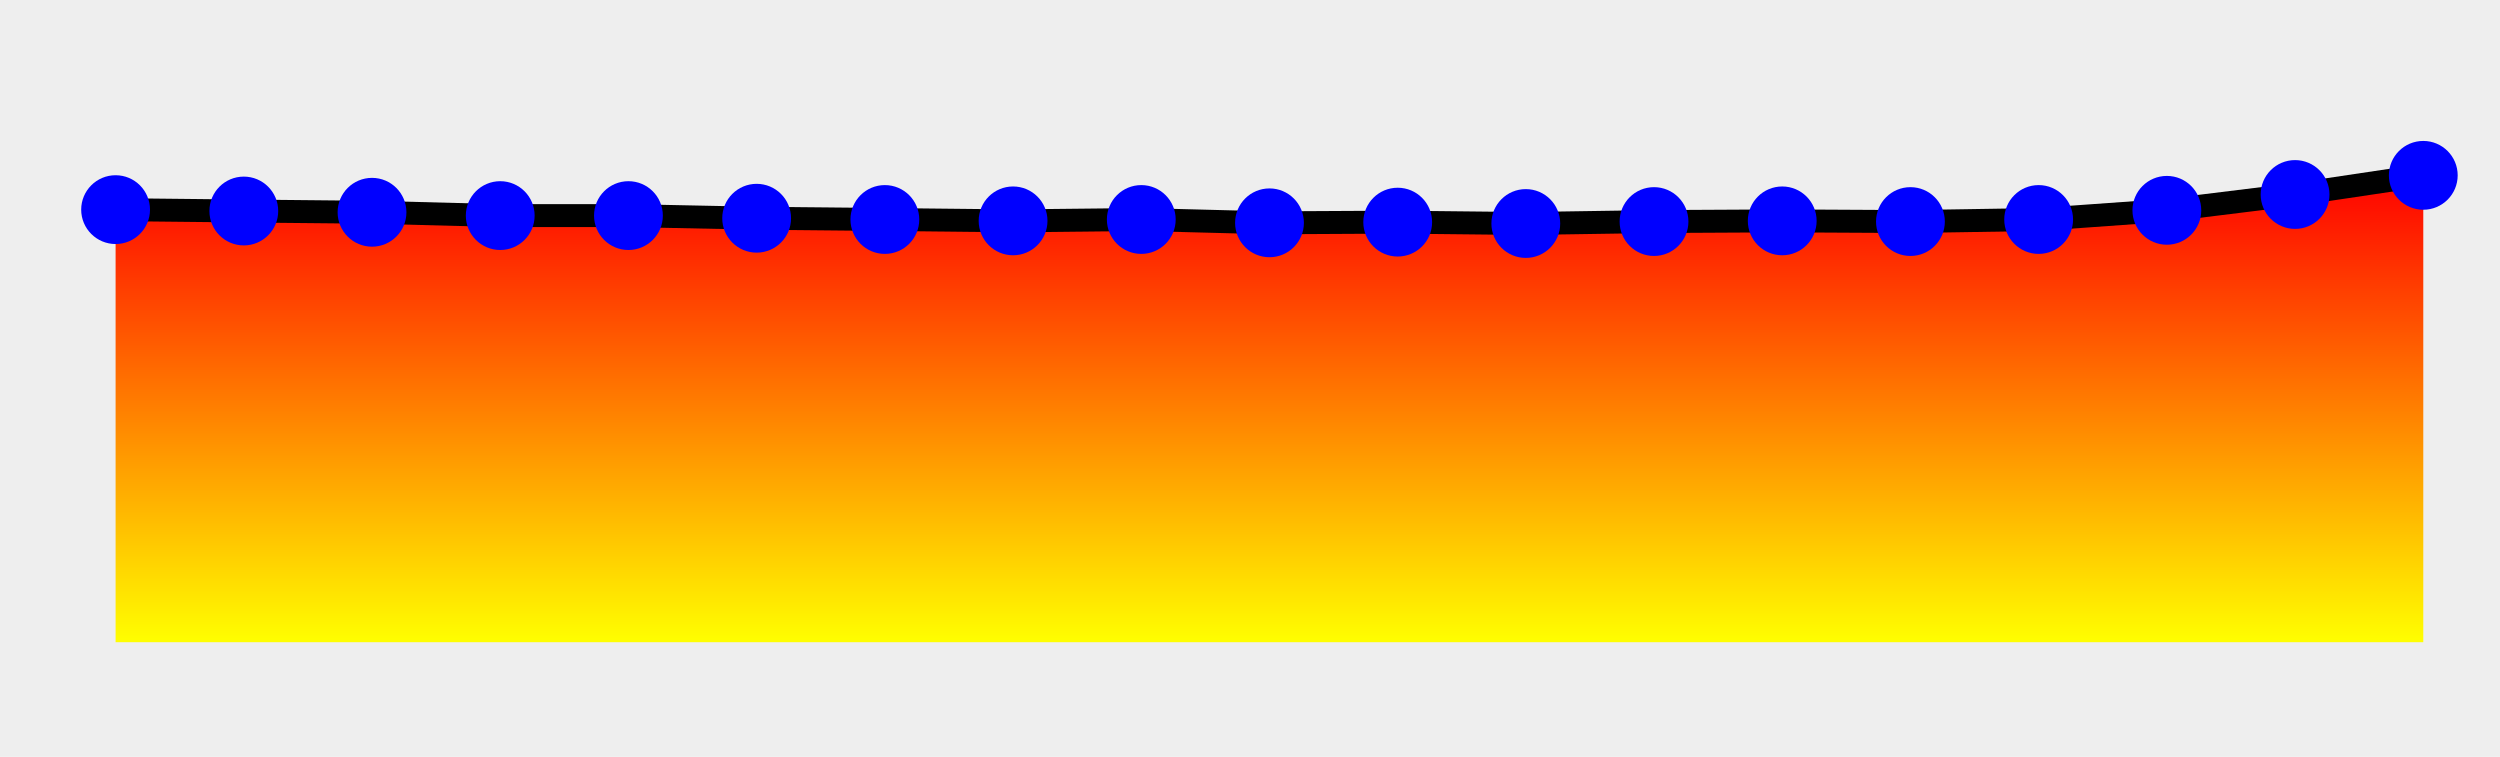
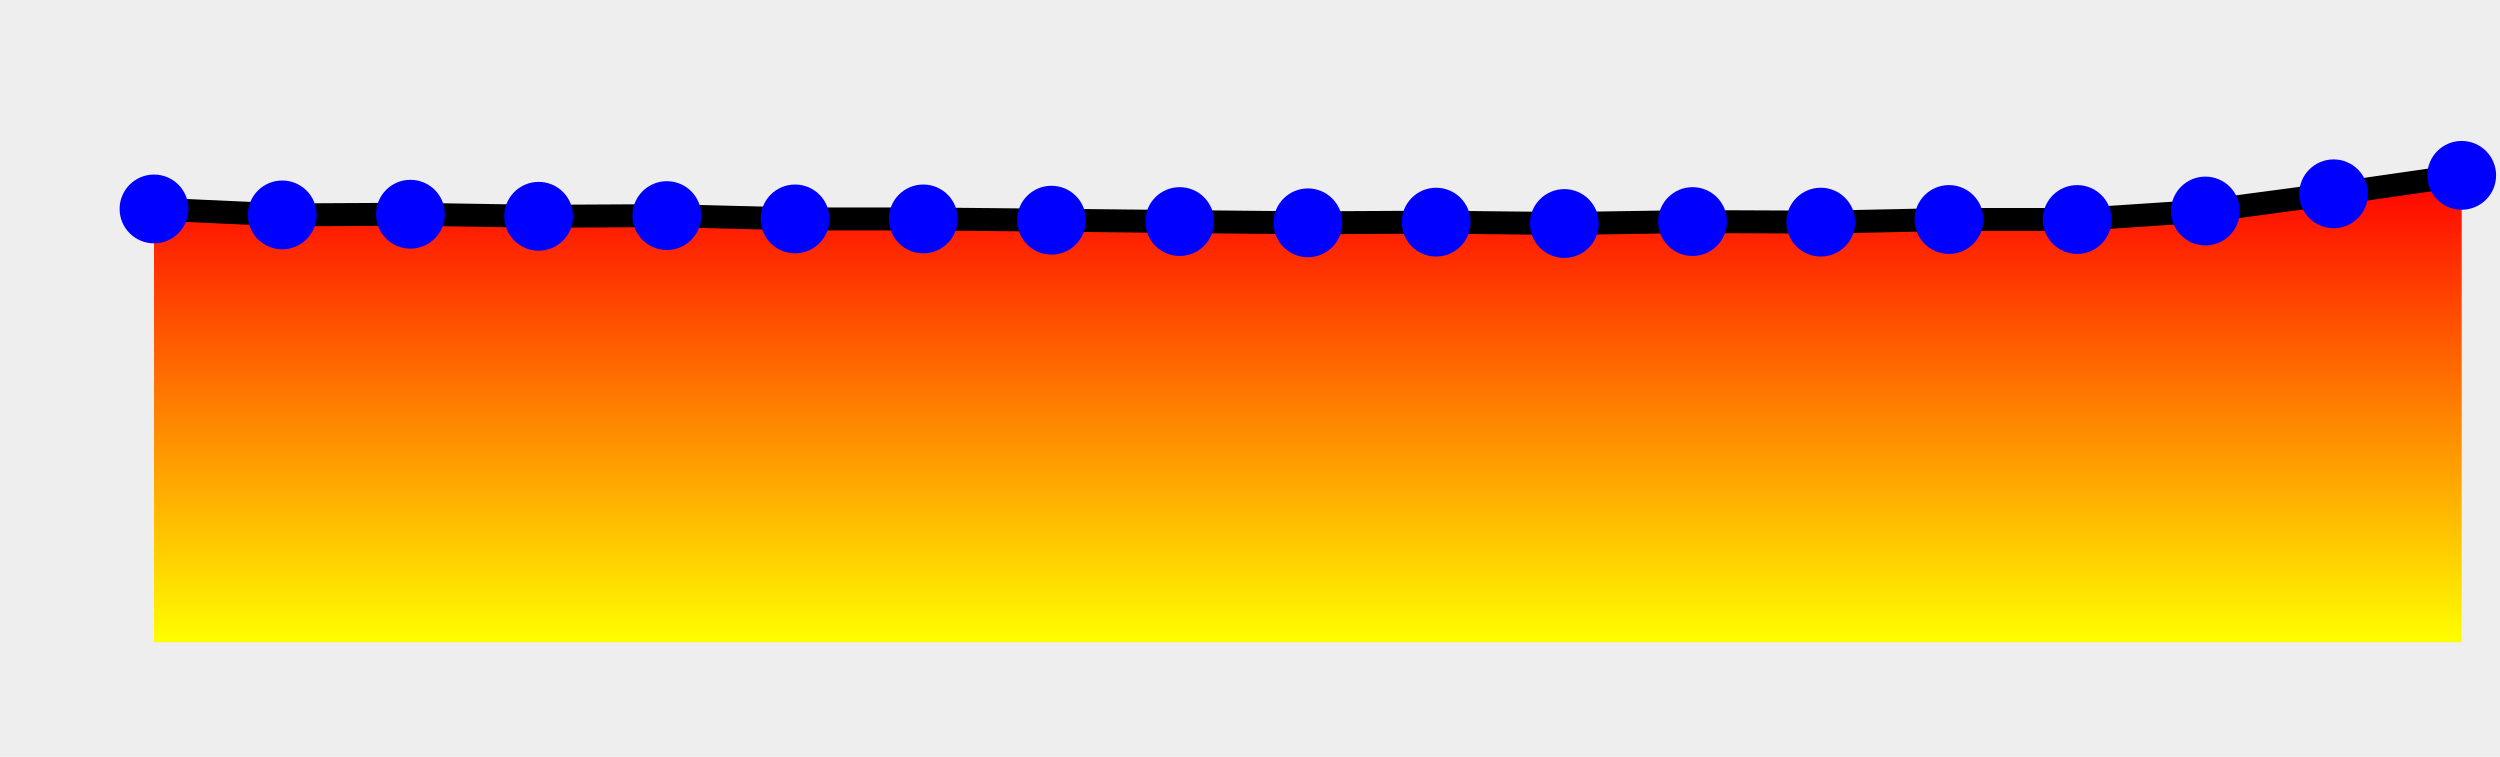
<svg xmlns="http://www.w3.org/2000/svg" xmlns:xlink="http://www.w3.org/1999/xlink" version="1.1" width="218" height="66">
  <defs>
    <clipPath id="e1d">
      <rect x="0" y="0" width="218" height="66" />
    </clipPath>
    <linearGradient id="e1c" x1="0" x2="0" y1="0" y2="100%">
      <stop offset="0%" stop-color="red" />
      <stop offset="100%" stop-color="yellow" />
    </linearGradient>
    <symbol>
      <g id="e1e">
        <circle fill="blue" r="3" cursor="crosshair" />
      </g>
    </symbol>
  </defs>
  <rect width="100%" height="100%" fill="#eee" stroke-width="0px" />
  <g clip-path="url(#e1d)">
-     <path fill="url(#e1c)" d="M10.08 56L10.08 18.28 21.26 18.4 32.44 18.51 43.62 18.8 54.8 18.8 65.98 19.03 77.16 19.14 88.34 19.26 99.52 19.14 110.7 19.43 121.88 19.37 133.05 19.49 144.23 19.32 155.41 19.26 166.59 19.32 177.77 19.14 188.95 18.34 200.13 16.96 211.31 15.29L211.31 56z" stroke="none" />
-     <path fill="none" stroke="#000" stroke-width="2px" d="M10.08 18.28L21.26 18.4 32.44 18.51 43.62 18.8 54.8 18.8 65.98 19.03 77.16 19.14 88.34 19.26 99.52 19.14 110.7 19.43 121.88 19.37 133.05 19.49 144.23 19.32 155.41 19.26 166.59 19.32 177.77 19.14 188.95 18.34 200.13 16.96 211.31 15.29" />
+     <path fill="url(#e1c)" d="M13.43 56L13.43 18.22 24.61 18.74 35.79 18.68 46.97 18.86 58.15 18.8 69.33 19.09 80.51 19.09 91.69 19.2 102.87 19.32 114.05 19.43 125.23 19.37 136.41 19.49 147.59 19.32 158.77 19.37 169.95 19.14 181.13 19.14 192.31 18.4 203.49 16.9 214.66 15.29L214.66 56z" stroke="none" />
+     <path fill="none" stroke="#000" stroke-width="2px" d="M13.43 18.22L24.61 18.74 35.79 18.68 46.97 18.86 58.15 18.8 69.33 19.09 80.51 19.09 91.69 19.2 102.87 19.32 114.05 19.43 125.23 19.37 136.41 19.49 147.59 19.32 158.77 19.37 169.95 19.14 181.13 19.14 192.31 18.4 203.49 16.9 214.66 15.29" />
  </g>
-   <use x="10.08" y="18.28" id="e1g" xlink:href="#e1e" />
-   <use x="21.26" y="18.4" id="e1h" xlink:href="#e1e" />
-   <use x="32.44" y="18.51" id="e1i" xlink:href="#e1e" />
-   <use x="43.62" y="18.8" id="e1j" xlink:href="#e1e" />
-   <use x="54.8" y="18.8" id="e1k" xlink:href="#e1e" />
-   <use x="65.98" y="19.03" id="e1l" xlink:href="#e1e" />
-   <use x="77.16" y="19.14" id="e1m" xlink:href="#e1e" />
-   <use x="88.34" y="19.26" id="e1n" xlink:href="#e1e" />
-   <use x="99.52" y="19.14" id="e1o" xlink:href="#e1e" />
-   <use x="110.7" y="19.43" id="e1p" xlink:href="#e1e" />
-   <use x="121.88" y="19.37" id="e1q" xlink:href="#e1e" />
-   <use x="133.05" y="19.49" id="e1r" xlink:href="#e1e" />
-   <use x="144.23" y="19.32" id="e1s" xlink:href="#e1e" />
-   <use x="155.41" y="19.26" id="e1t" xlink:href="#e1e" />
-   <use x="166.59" y="19.32" id="e1u" xlink:href="#e1e" />
-   <use x="177.77" y="19.14" id="e1v" xlink:href="#e1e" />
-   <use x="188.95" y="18.34" id="e1w" xlink:href="#e1e" />
-   <use x="200.13" y="16.96" id="e1x" xlink:href="#e1e" />
-   <use x="211.31" y="15.29" id="e1y" xlink:href="#e1e" />
+   <use x="13.43" y="18.22" id="e1g" xlink:href="#e1e" />
+   <use x="24.61" y="18.74" id="e1h" xlink:href="#e1e" />
+   <use x="35.79" y="18.68" id="e1i" xlink:href="#e1e" />
+   <use x="46.97" y="18.86" id="e1j" xlink:href="#e1e" />
+   <use x="58.15" y="18.8" id="e1k" xlink:href="#e1e" />
+   <use x="69.33" y="19.09" id="e1l" xlink:href="#e1e" />
+   <use x="80.51" y="19.09" id="e1m" xlink:href="#e1e" />
+   <use x="91.69" y="19.2" id="e1n" xlink:href="#e1e" />
+   <use x="102.87" y="19.32" id="e1o" xlink:href="#e1e" />
+   <use x="114.05" y="19.43" id="e1p" xlink:href="#e1e" />
+   <use x="125.23" y="19.37" id="e1q" xlink:href="#e1e" />
+   <use x="136.41" y="19.49" id="e1r" xlink:href="#e1e" />
+   <use x="147.59" y="19.32" id="e1s" xlink:href="#e1e" />
+   <use x="158.77" y="19.37" id="e1t" xlink:href="#e1e" />
+   <use x="169.95" y="19.14" id="e1u" xlink:href="#e1e" />
+   <use x="181.13" y="19.14" id="e1v" xlink:href="#e1e" />
+   <use x="192.31" y="18.4" id="e1w" xlink:href="#e1e" />
+   <use x="203.49" y="16.9" id="e1x" xlink:href="#e1e" />
+   <use x="214.66" y="15.29" id="e1y" xlink:href="#e1e" />
</svg>
